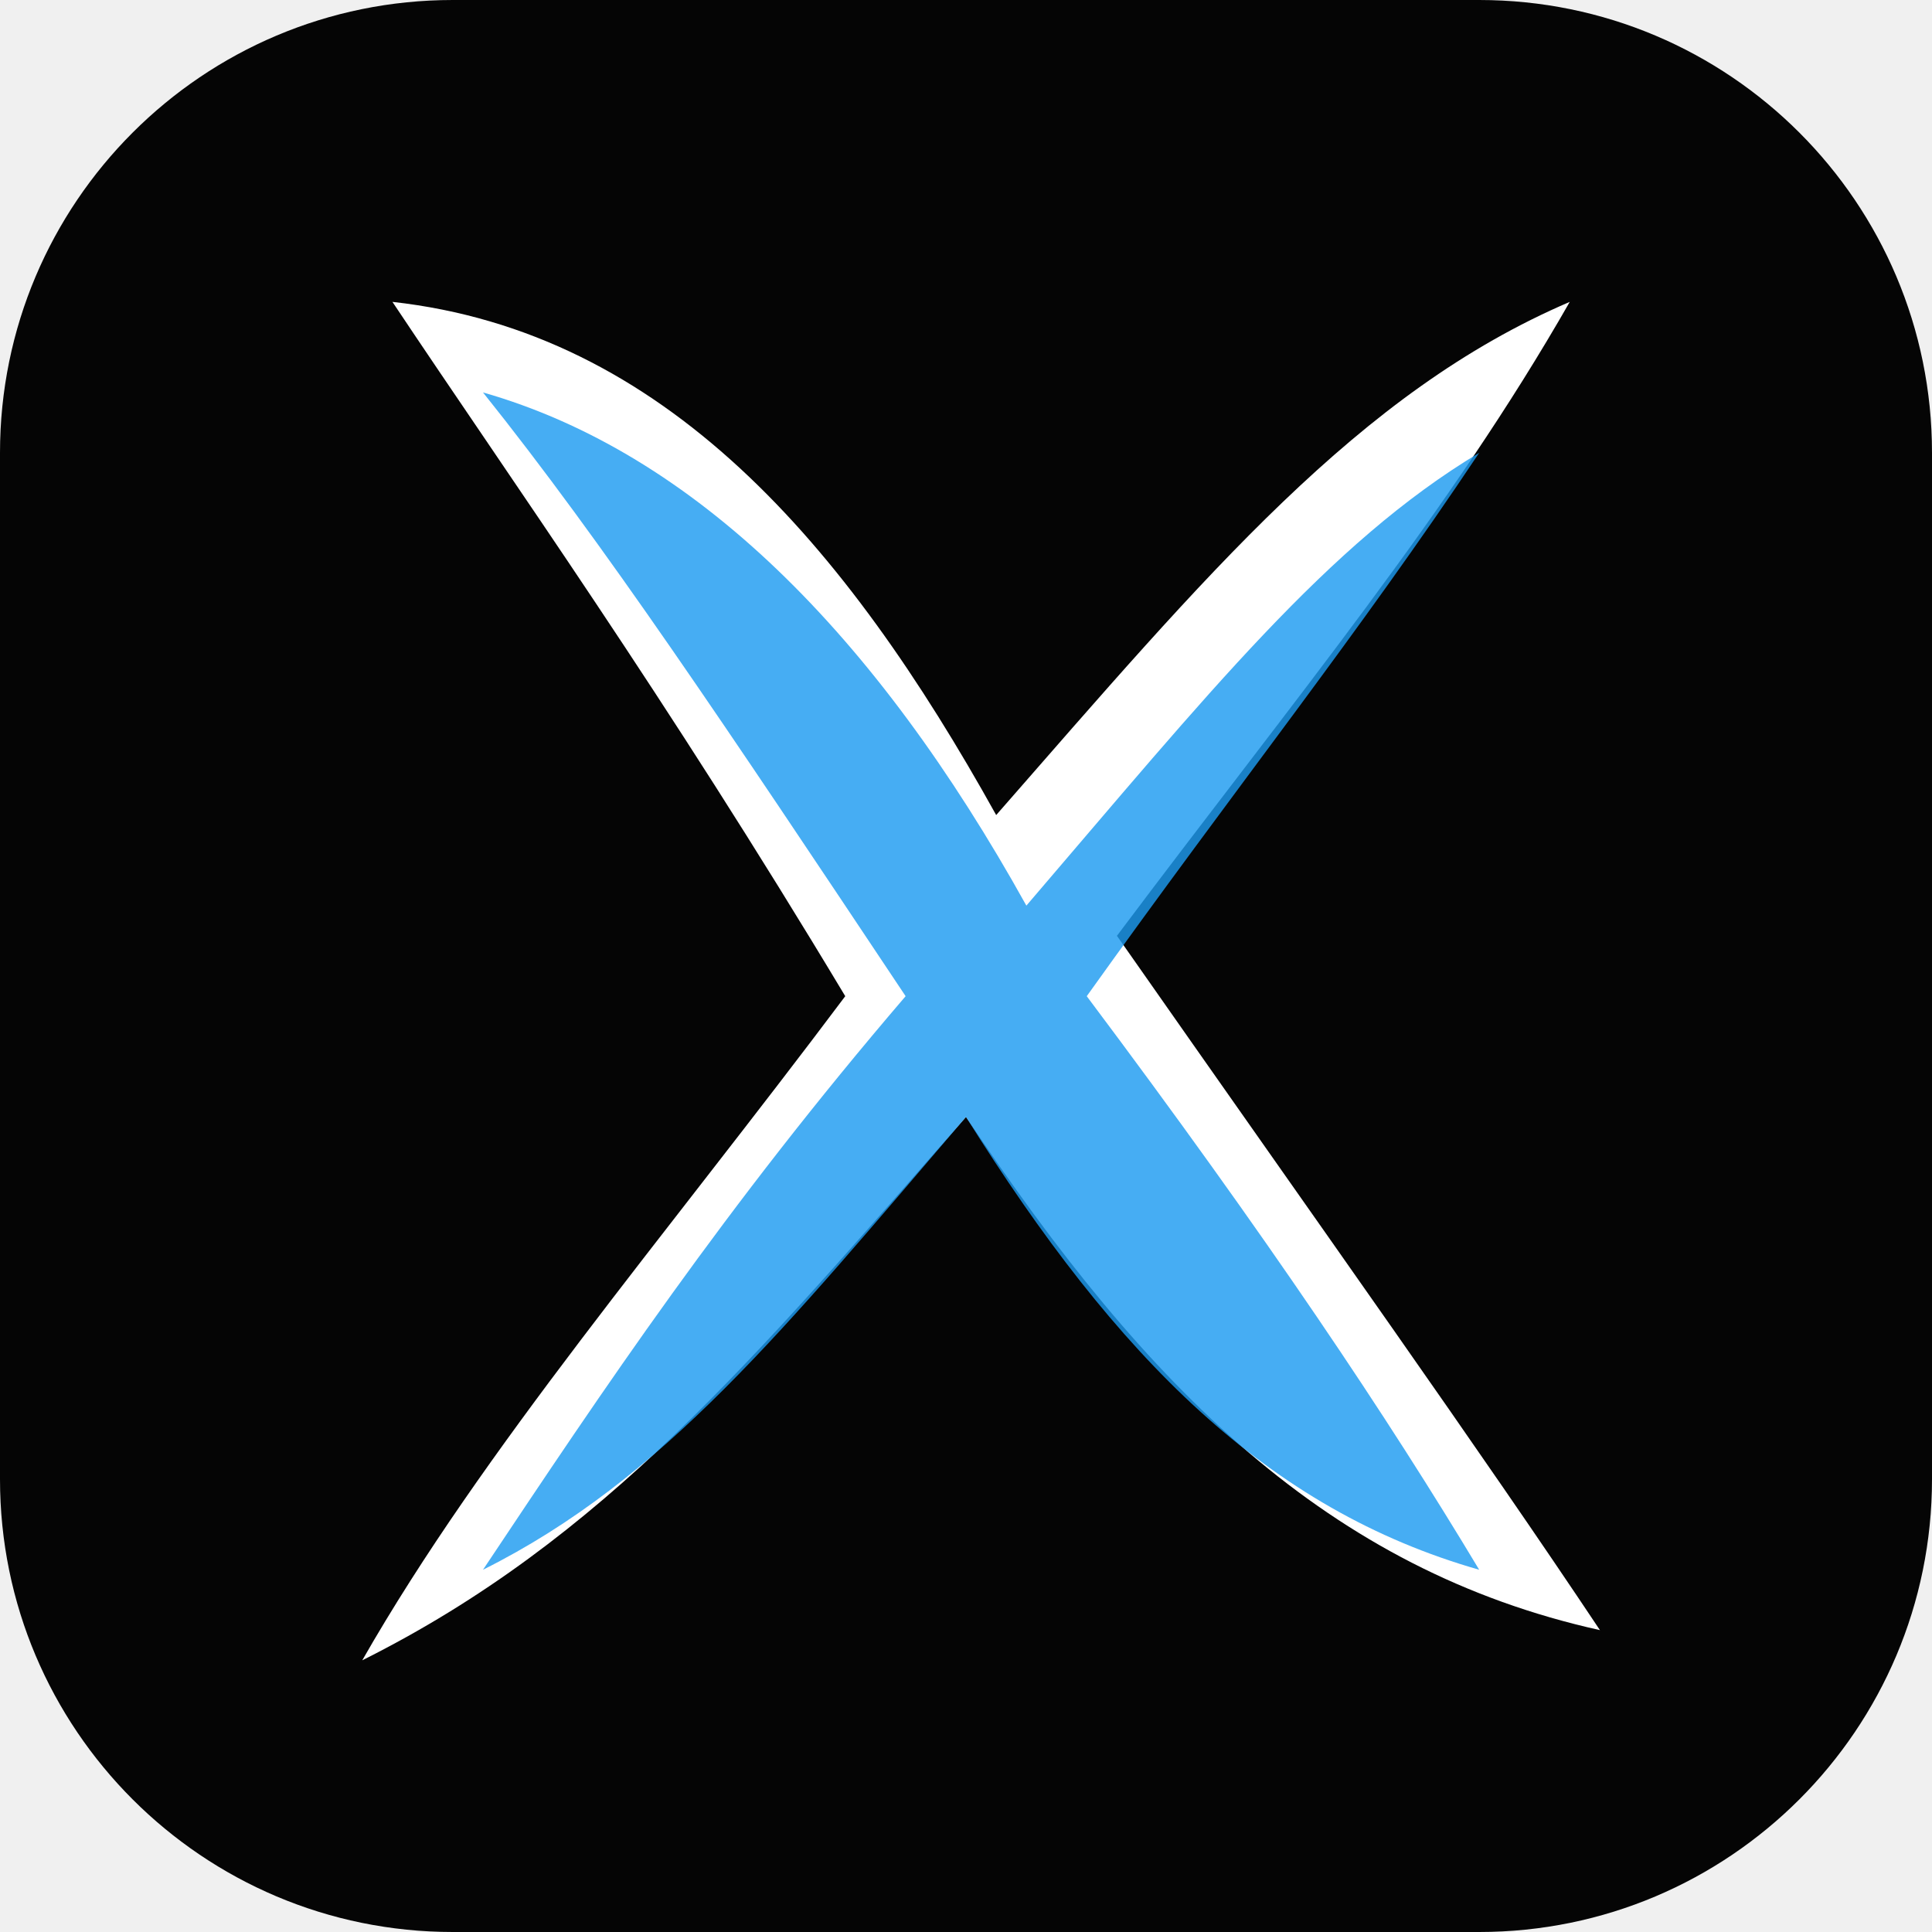
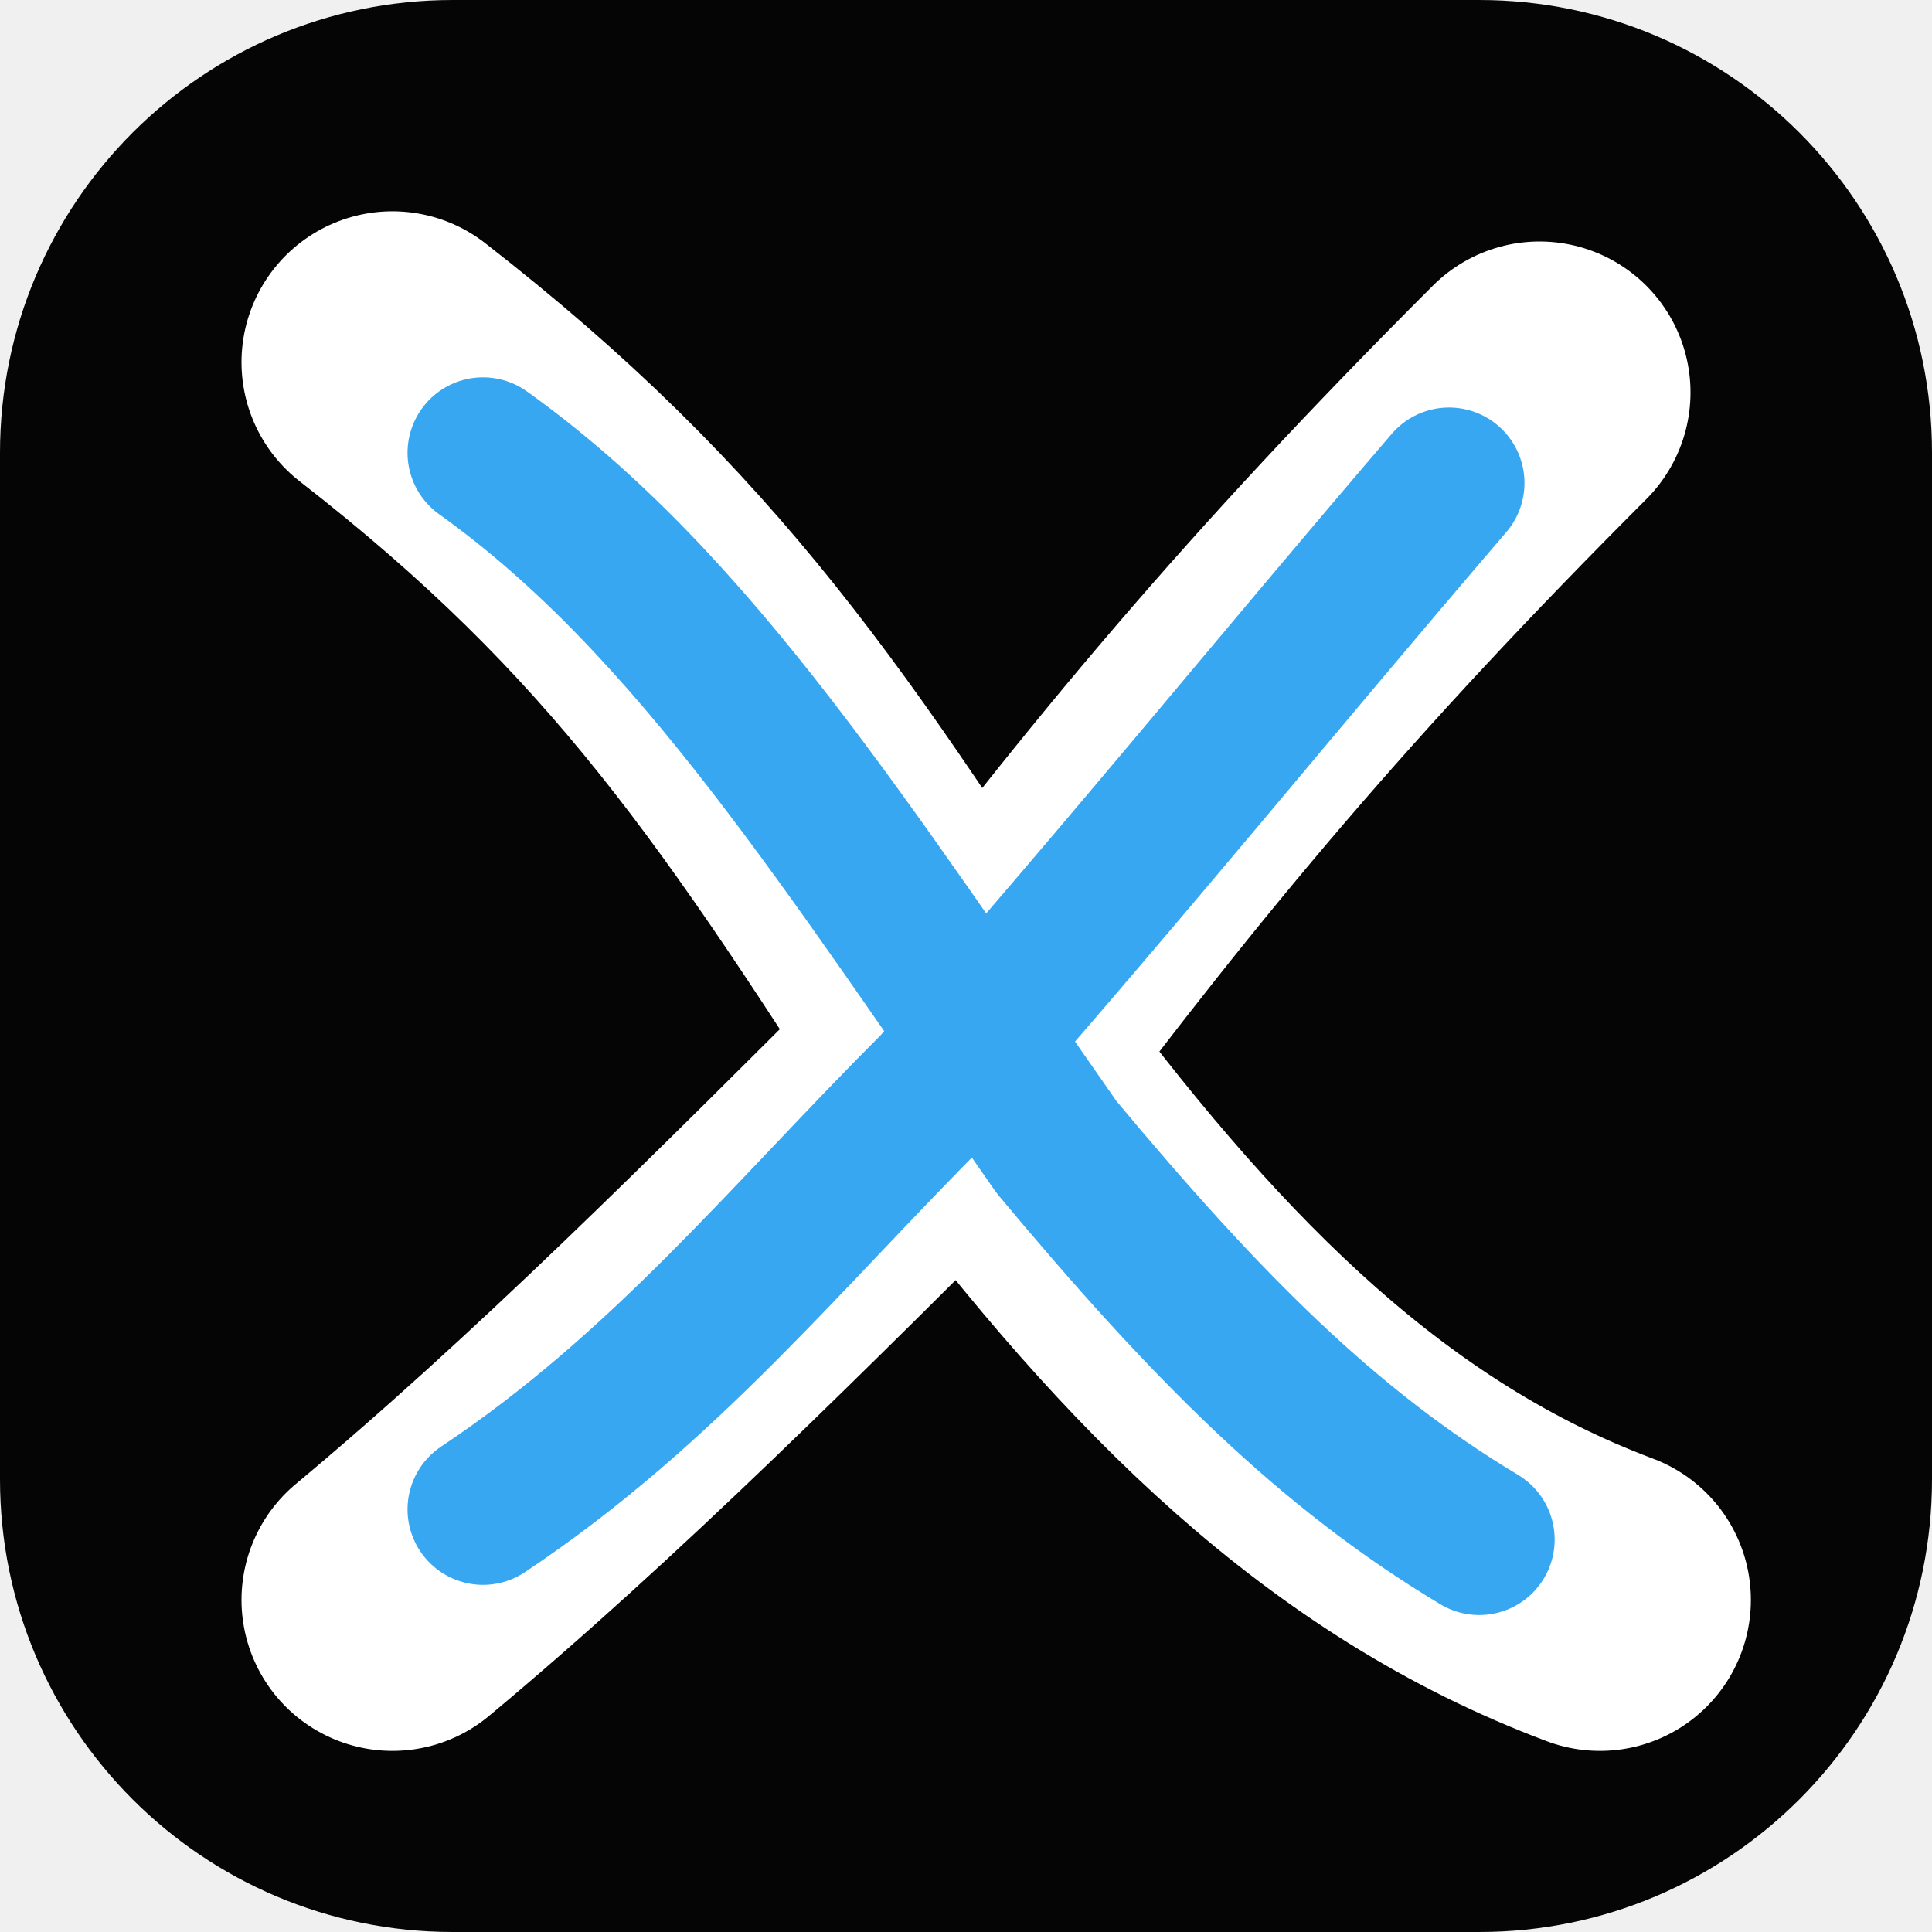
<svg xmlns="http://www.w3.org/2000/svg" viewBox="0 0 64 64">
  <rect width="64" height="64" rx="15" fill="#050505" />
-   <path fill="#ffffff" d="M13 10c9 1 15 8 20 17 7-8 12-14 19-17-4 7-9 13-15 21 7 10 12 17 16 23-9-2-15-8-21-17-7 8-12 14-20 18 4-7 10-14 16-22C22 23 17 16 13 10Z" />
-   <path fill="#1d9bf0" opacity=".82" d="M16 13c7 2 13 8 18 17 6-7 10-12 15-15-4 6-8 11-13 18 6 8 10 14 13 19-7-2-12-7-17-15-6 7-10 12-16 15 4-6 8-12 14-19-6-9-10-15-14-20Z" />
+   <path fill="none" stroke="#ffffff" stroke-linecap="round" stroke-linejoin="round" stroke-width="10" d="M13 12c9 7 13 13 20 24 6 8 12 14 20 17M51 13c-8 8-13 14-19 22-7 7-13 13-19 18" />
+   <path fill="none" stroke="#1d9bf0" stroke-linecap="round" stroke-linejoin="round" stroke-width="5" opacity=".88" d="M16 15c7 5 12 13 19 23 5 6 9 10 14 13M48 16c-6 7-10 12-17 20-5 5-9 10-15 14" />
</svg>
